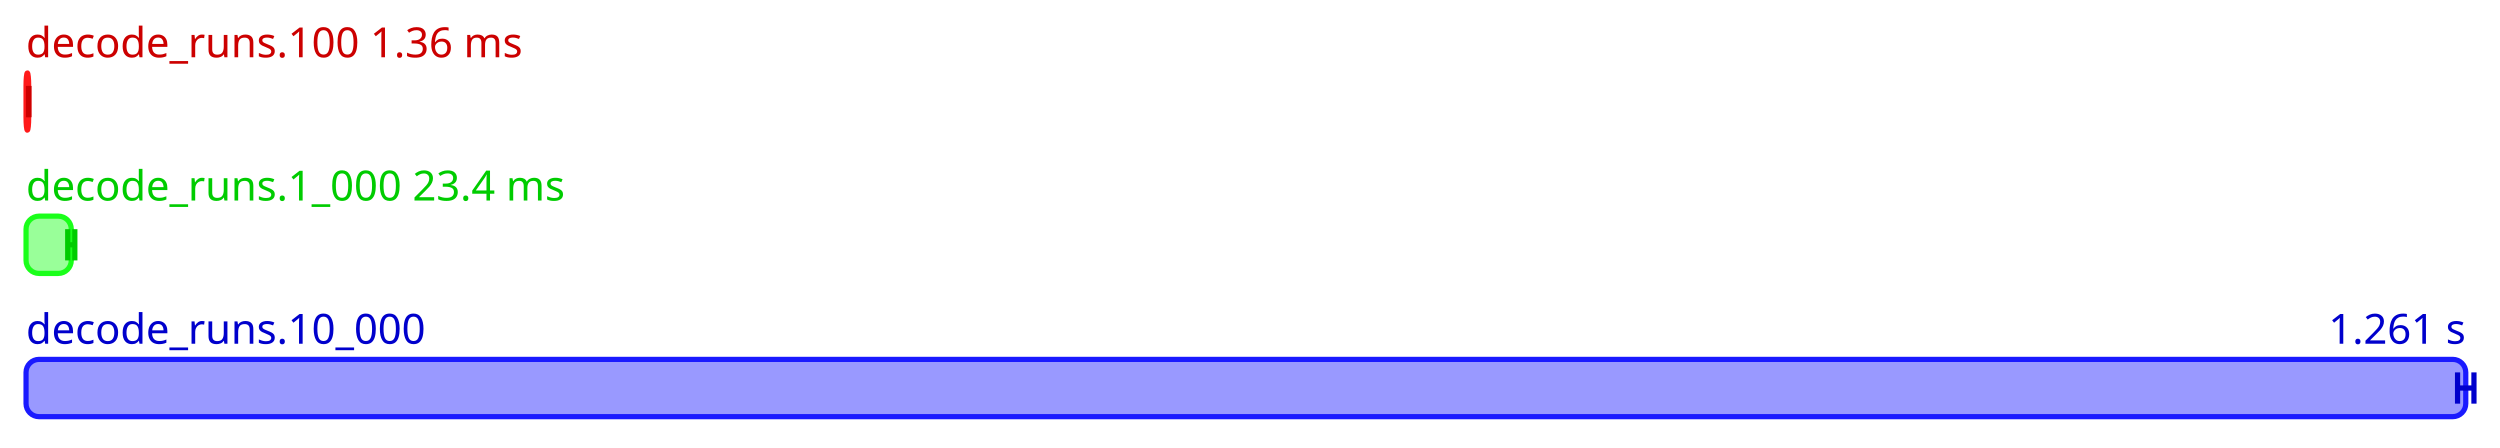
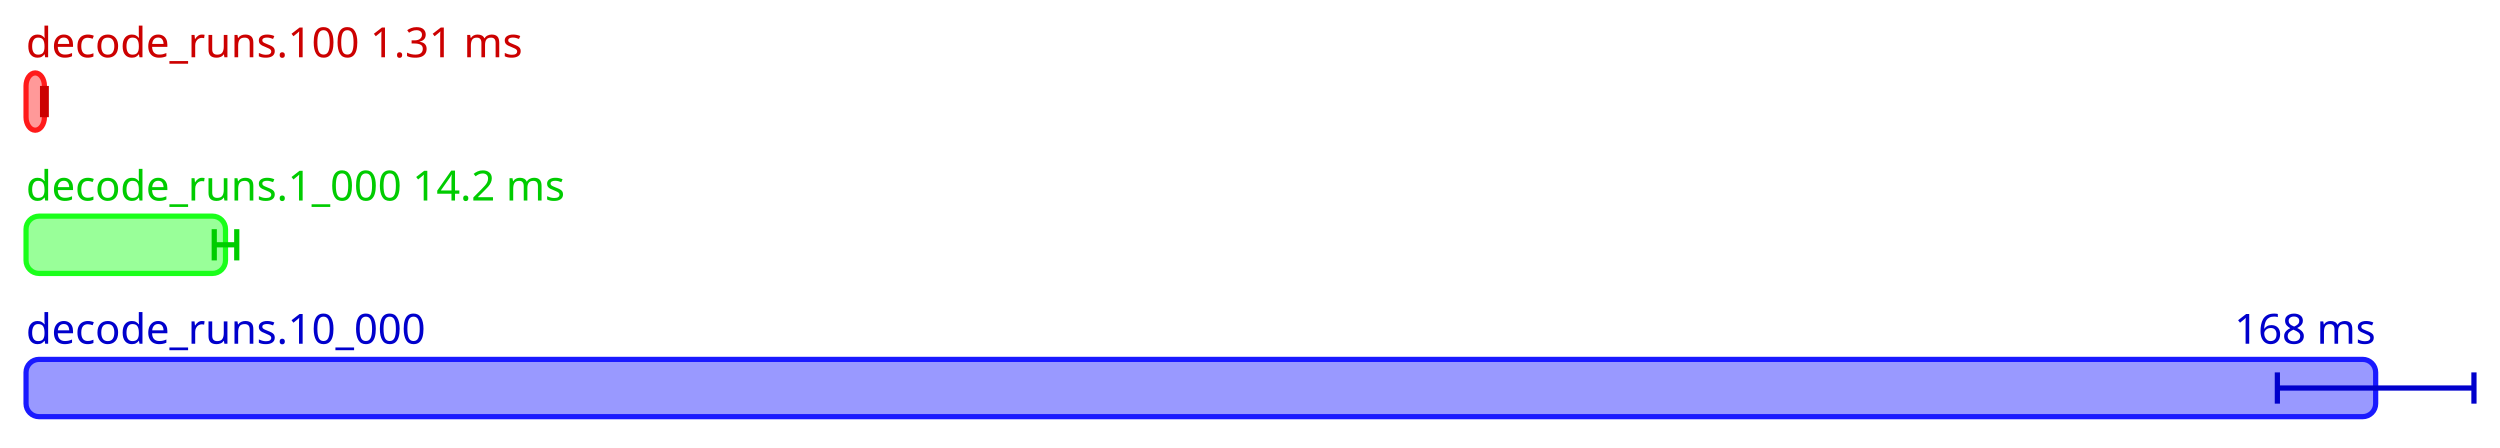
<svg xmlns="http://www.w3.org/2000/svg" height="172" width="960.0" font-size="16" font-family="sans-serif" stroke-width="2">
  <g transform="translate(10.0 0)">
-     <text fill="hsl(0, 100%, 40%)" y="22">decode_runs.100 1.36 ms</text>
+     <text fill="hsl(0, 100%, 40%)" y="22">decode_runs.100 1.31 ms</text>
    <g>
-       <rect y="28" rx="5" height="22" width="1.011" fill="hsl(0, 100%, 80%)" stroke="hsl(0, 100%, 55%)" />
+       <rect y="28" rx="5" height="22" width="7.056" fill="hsl(0, 100%, 80%)" stroke="hsl(0, 100%, 55%)" />
      <g stroke="hsl(0, 100%, 40%)">
-         <line x1="0.948" x2="1.074" y1="39" y2="39" />
-         <line x1="0.948" x2="0.948" y1="33" y2="45" />
-         <line x1="1.074" x2="1.074" y1="33" y2="45" />
+         <line x1="6.352" x2="7.759" y1="39" y2="39" />
+         <line x1="6.352" x2="6.352" y1="33" y2="45" />
+         <line x1="7.759" x2="7.759" y1="33" y2="45" />
      </g>
    </g>
-     <text fill="hsl(120, 100%, 40%)" y="77">decode_runs.1_000 23.4 ms</text>
+     <text fill="hsl(120, 100%, 40%)" y="77">decode_runs.1_000 14.2 ms</text>
    <g>
-       <rect y="83" rx="5" height="22" width="17.371" fill="hsl(120, 100%, 80%)" stroke="hsl(120, 100%, 55%)" />
+       <rect y="83" rx="5" height="22" width="76.593" fill="hsl(120, 100%, 80%)" stroke="hsl(120, 100%, 55%)" />
      <g stroke="hsl(120, 100%, 40%)">
-         <line x1="16.005" x2="18.736" y1="94" y2="94" />
-         <line x1="16.005" x2="16.005" y1="88" y2="100" />
-         <line x1="18.736" x2="18.736" y1="88" y2="100" />
+         <line x1="72.272" x2="80.914" y1="94" y2="94" />
+         <line x1="72.272" x2="72.272" y1="88" y2="100" />
+         <line x1="80.914" x2="80.914" y1="88" y2="100" />
      </g>
    </g>
    <g fill="hsl(240, 100%, 40%)">
      <text y="132">decode_runs.10_000</text>
-       <text y="132" x="936.852" text-anchor="end">1.261 s</text>
+       <text y="132" x="902.253" text-anchor="end">168  ms</text>
    </g>
    <g>
-       <rect y="138" rx="5" height="22" width="936.852" fill="hsl(240, 100%, 80%)" stroke="hsl(240, 100%, 55%)" />
+       <rect y="138" rx="5" height="22" width="902.253" fill="hsl(240, 100%, 80%)" stroke="hsl(240, 100%, 55%)" />
      <g stroke="hsl(240, 100%, 40%)">
-         <line x1="933.703" x2="940.0" y1="149" y2="149" />
-         <line x1="933.703" x2="933.703" y1="143" y2="155" />
+         <line x1="864.507" x2="940.0" y1="149" y2="149" />
+         <line x1="864.507" x2="864.507" y1="143" y2="155" />
        <line x1="940.0" x2="940.0" y1="143" y2="155" />
      </g>
    </g>
  </g>
</svg>
